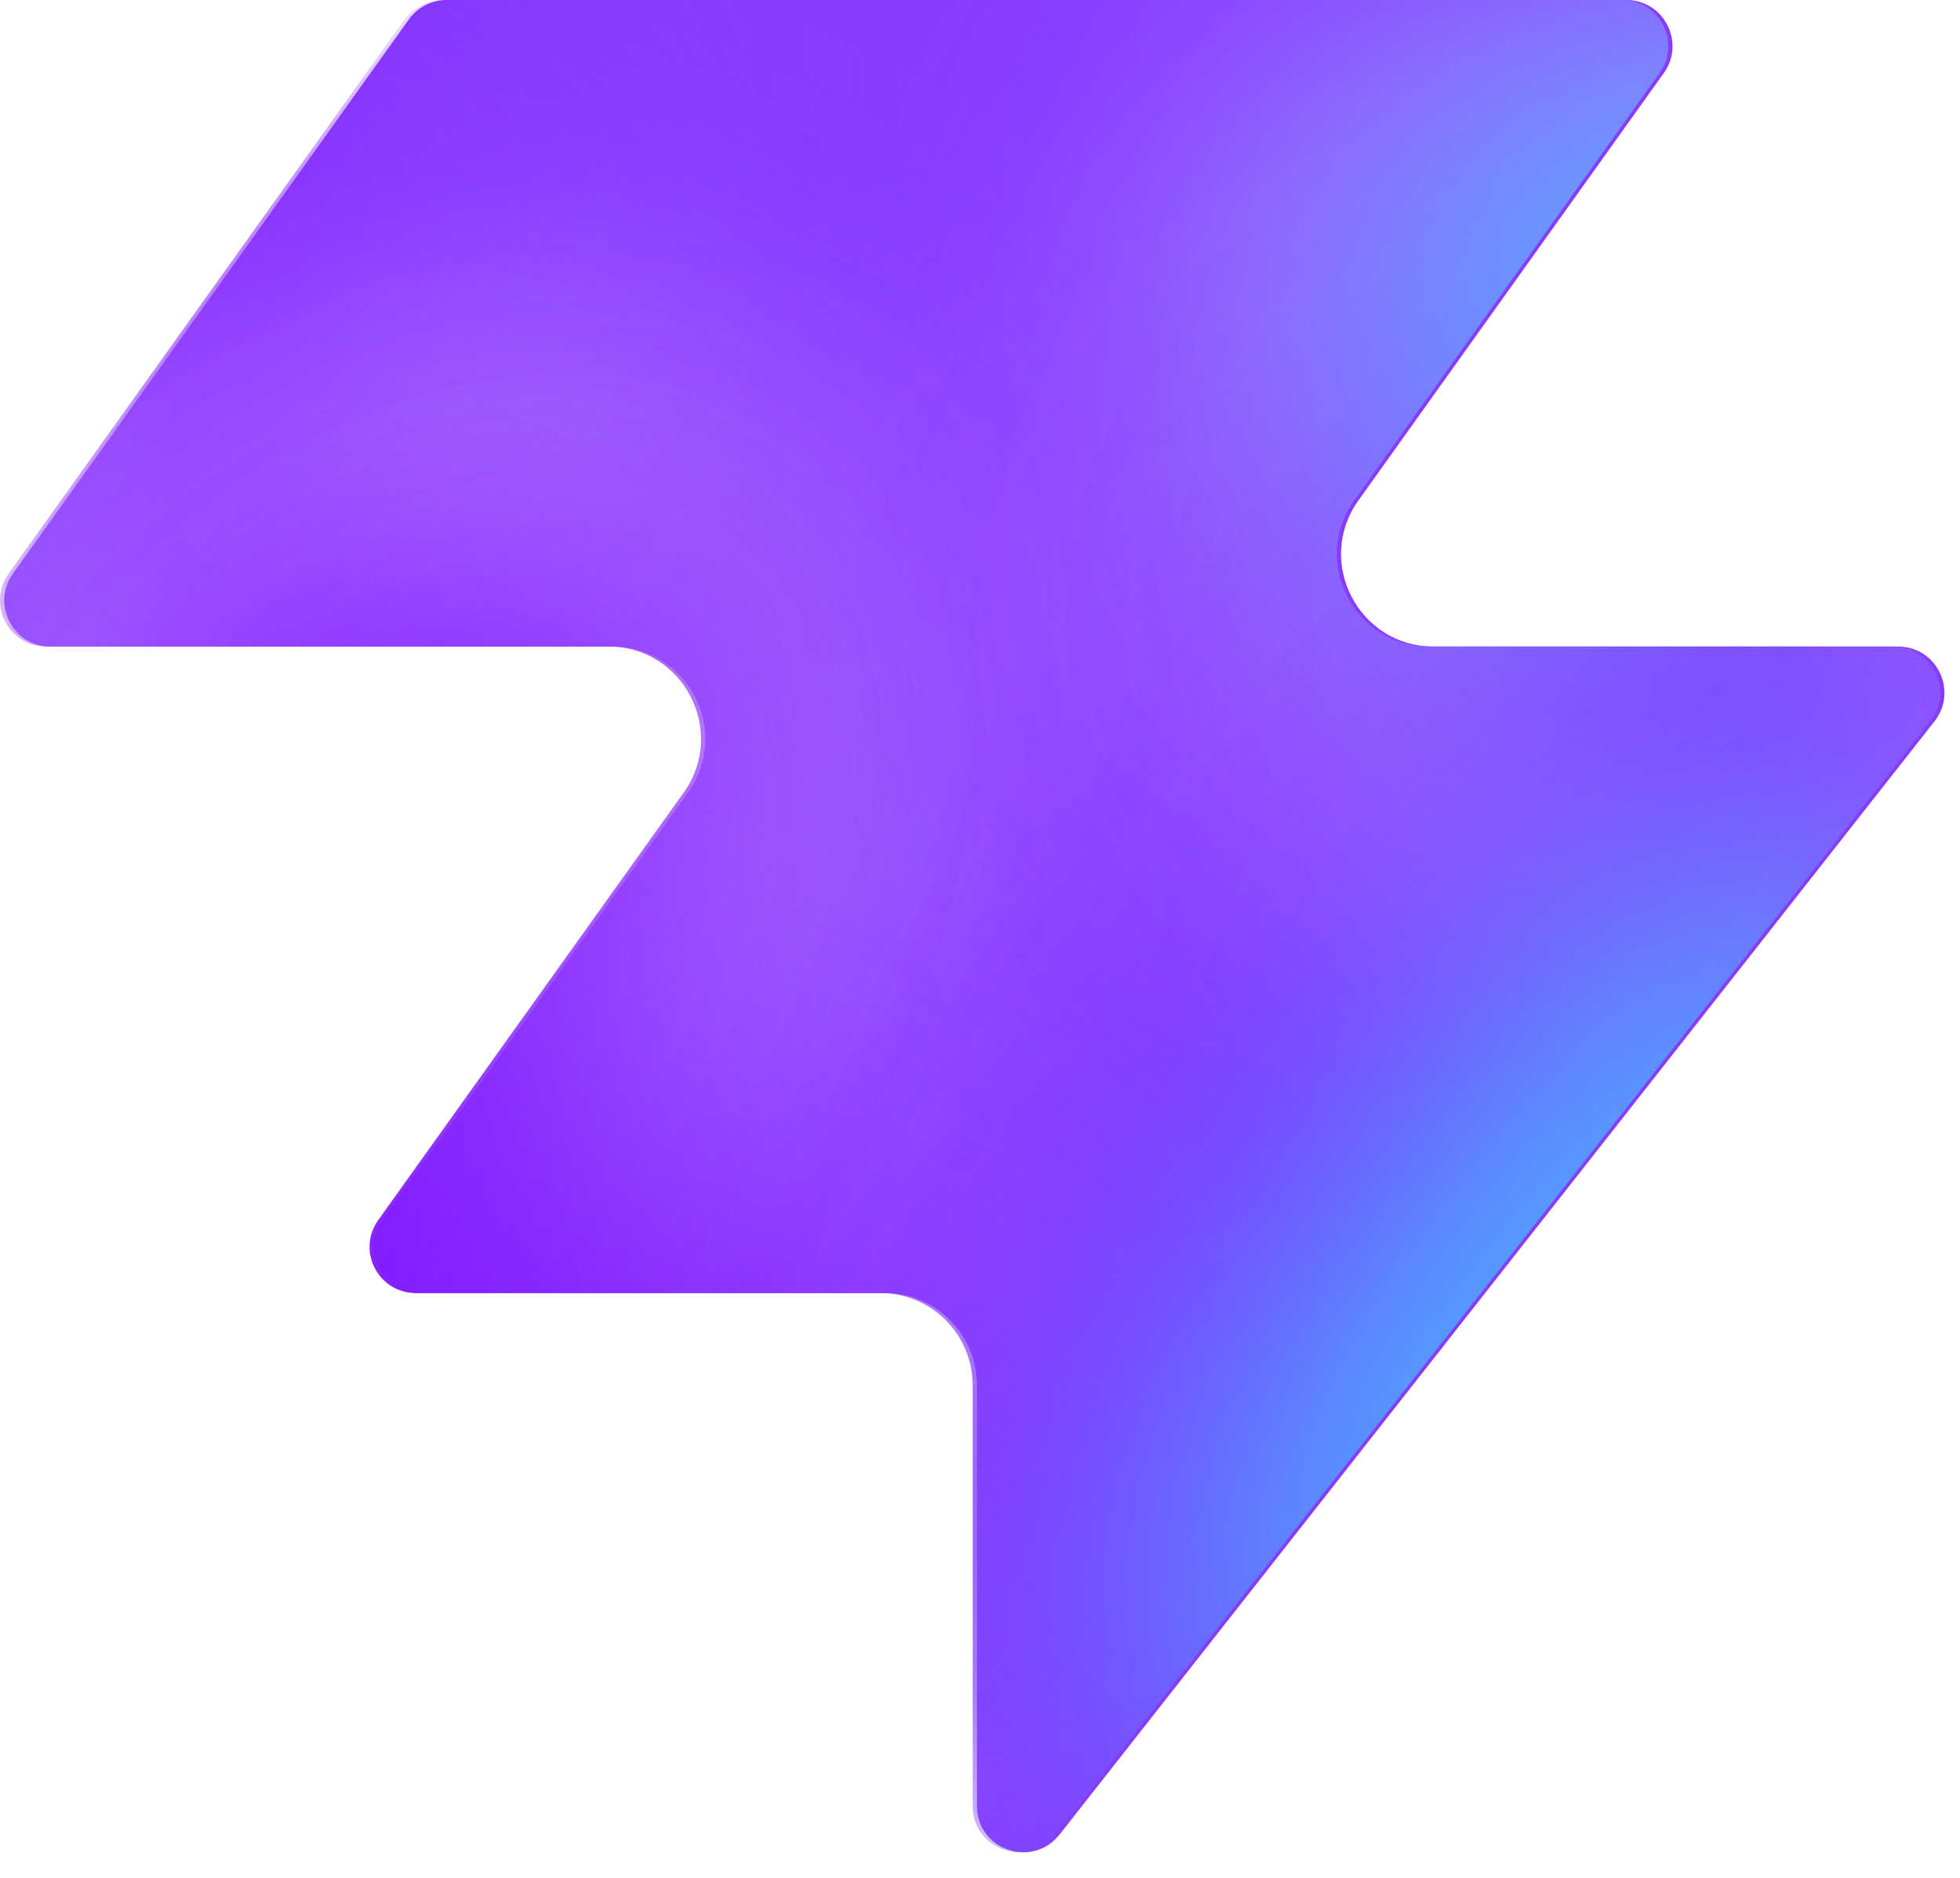
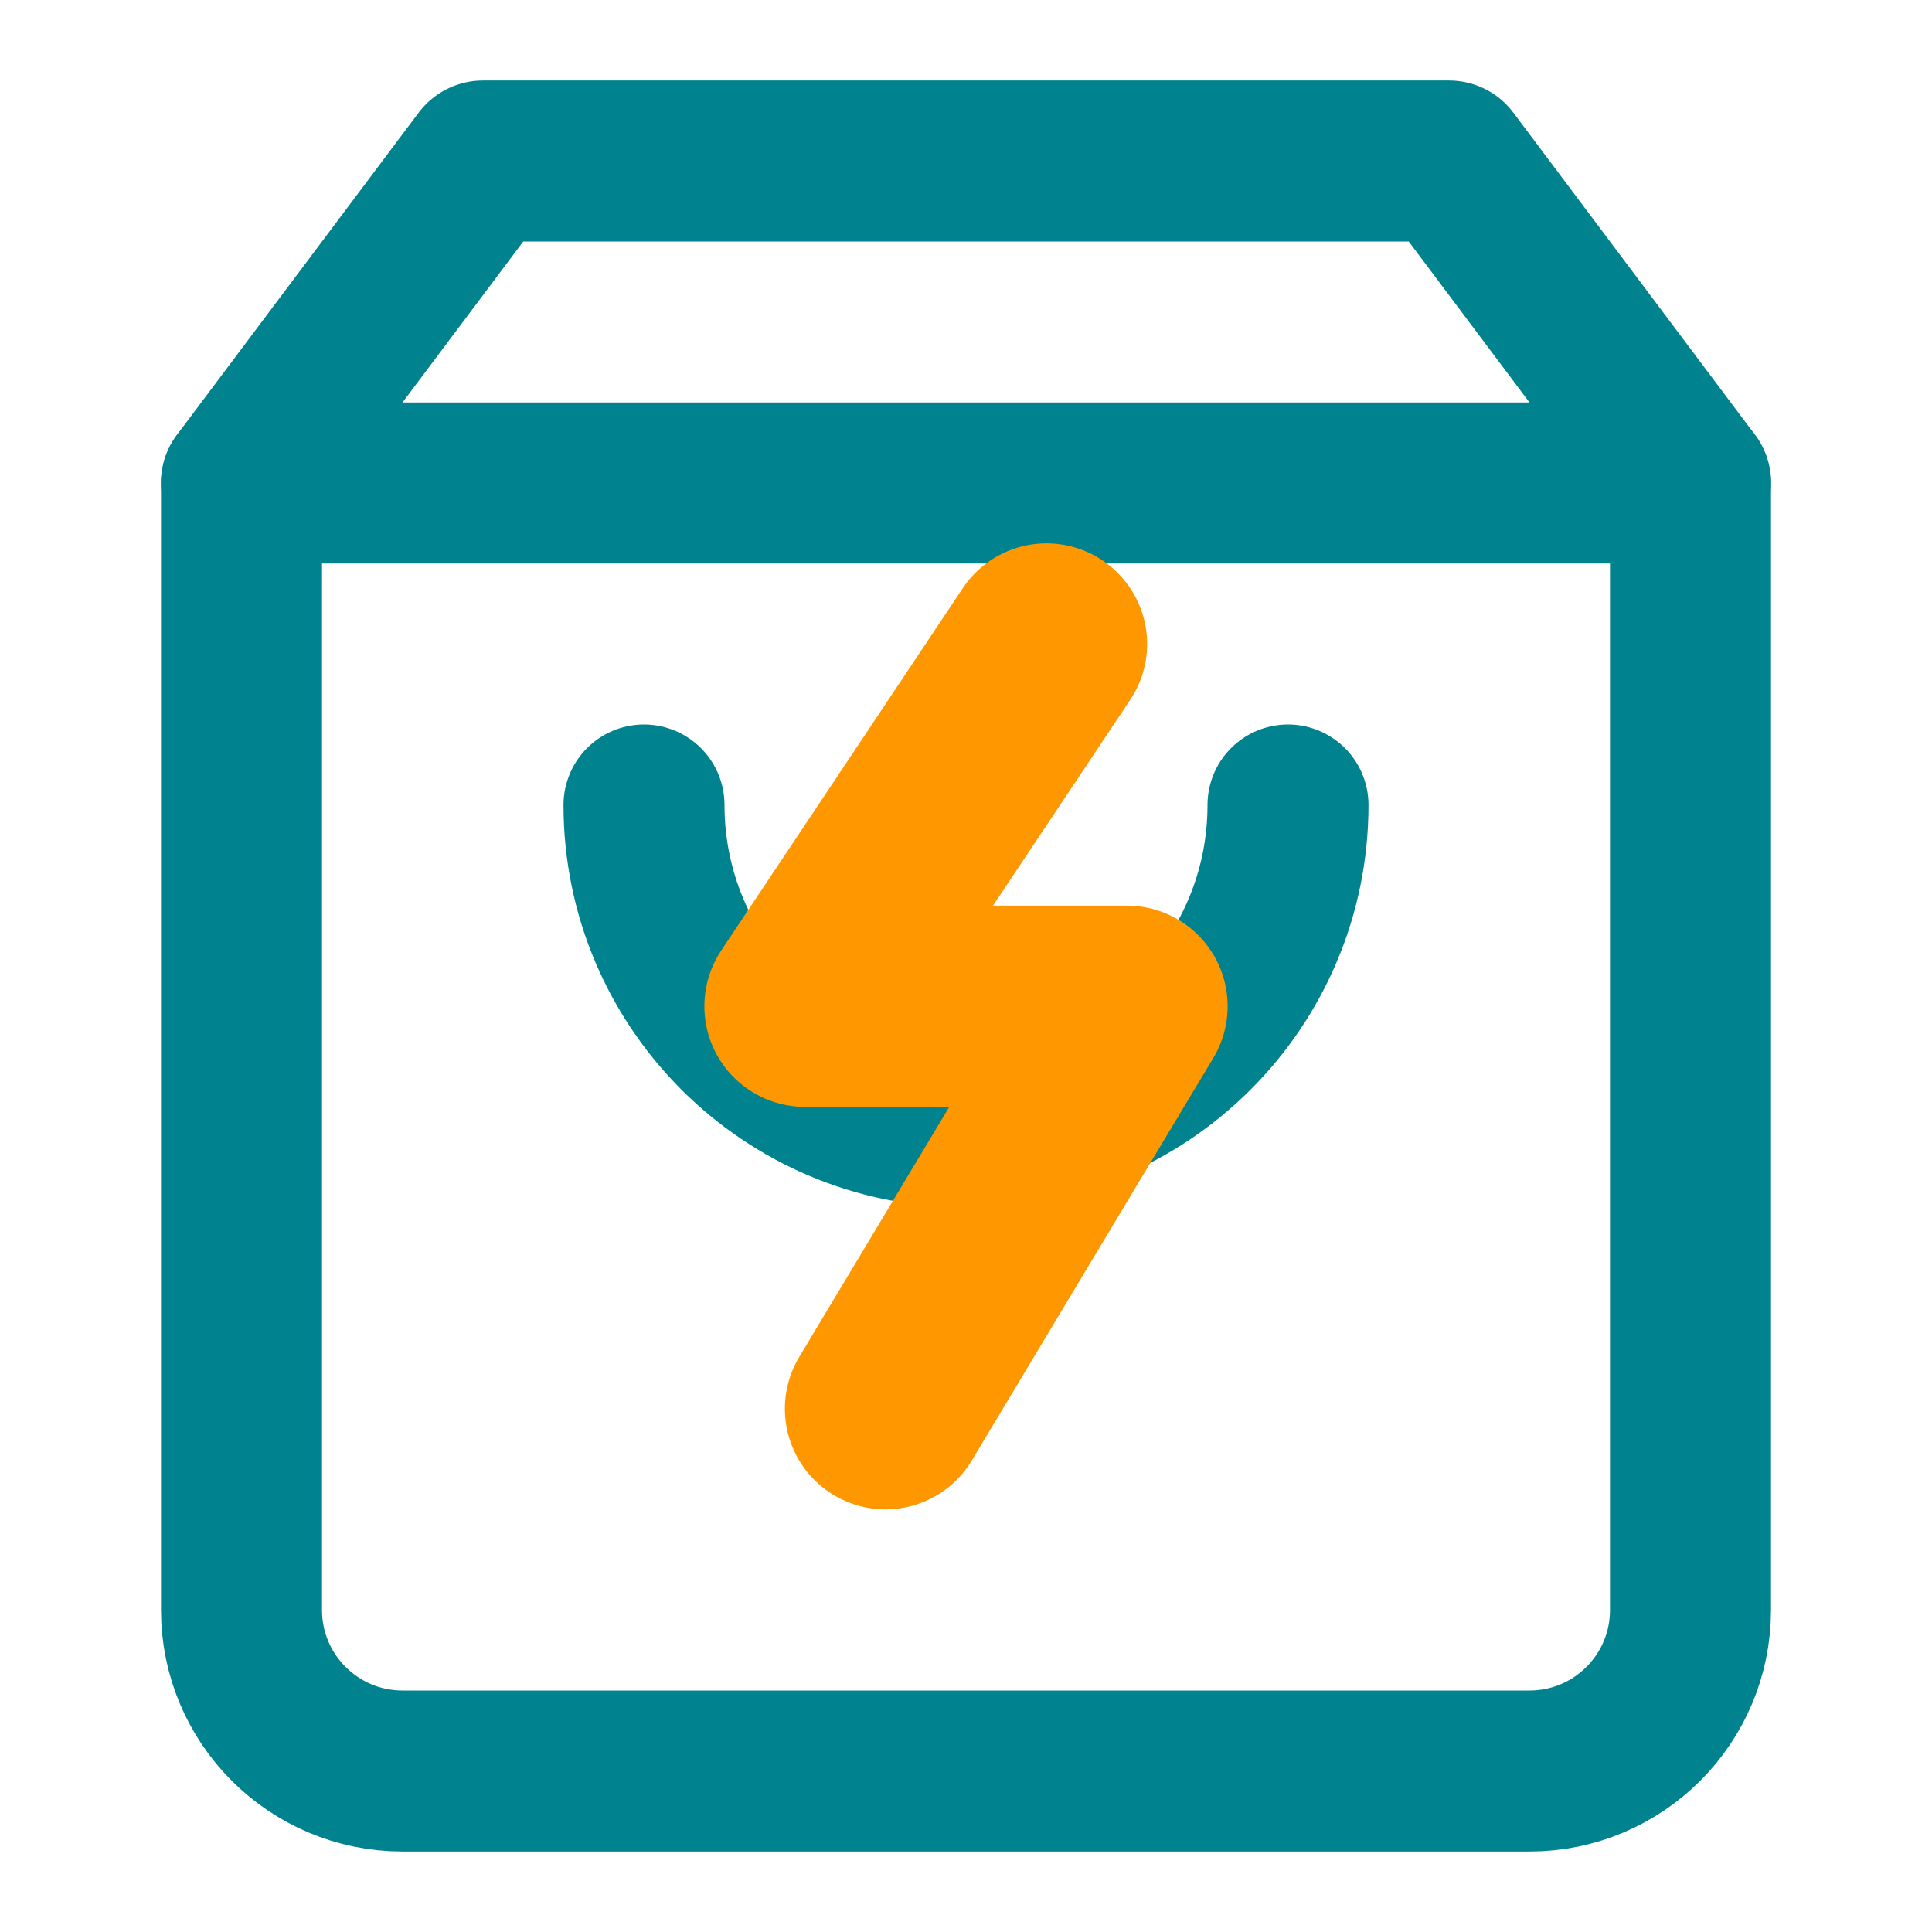
- <svg xmlns="http://www.w3.org/2000/svg" width="48" height="46" fill="none" viewBox="0 0 48 46">
-   <path fill="#863bff" d="M25.946 44.938c-.664.845-2.021.375-2.021-.698V33.937a2.26 2.26 0 0 0-2.262-2.262H10.287c-.92 0-1.456-1.04-.92-1.788l7.48-10.471c1.07-1.497 0-3.578-1.842-3.578H1.237c-.92 0-1.456-1.04-.92-1.788L10.013.474c.214-.297.556-.474.92-.474h28.894c.92 0 1.456 1.04.92 1.788l-7.48 10.471c-1.07 1.498 0 3.579 1.842 3.579h11.377c.943 0 1.473 1.088.89 1.83L25.947 44.94z" style="fill:#863bff;fill:color(display-p3 .525 .23 1);fill-opacity:1" />
-   <mask id="a" width="48" height="46" x="0" y="0" maskUnits="userSpaceOnUse" style="mask-type:alpha">
-     <path fill="#000" d="M25.842 44.938c-.664.844-2.021.375-2.021-.698V33.937a2.26 2.26 0 0 0-2.262-2.262H10.183c-.92 0-1.456-1.04-.92-1.788l7.48-10.471c1.07-1.498 0-3.579-1.842-3.579H1.133c-.92 0-1.456-1.04-.92-1.787L9.91.473c.214-.297.556-.474.92-.474h28.894c.92 0 1.456 1.04.92 1.788l-7.48 10.471c-1.07 1.498 0 3.578 1.842 3.578h11.377c.943 0 1.473 1.088.89 1.832L25.843 44.94z" style="fill:#000;fill-opacity:1" />
-   </mask>
-   <g mask="url(#a)">
-     <g filter="url(#b)">
-       <ellipse cx="5.508" cy="14.704" fill="#ede6ff" rx="5.508" ry="14.704" style="fill:#ede6ff;fill:color(display-p3 .927 .903 1);fill-opacity:1" transform="matrix(.00324 1 1 -.00324 -4.47 31.516)" />
-     </g>
-     <g filter="url(#c)">
-       <ellipse cx="10.399" cy="29.851" fill="#ede6ff" rx="10.399" ry="29.851" style="fill:#ede6ff;fill:color(display-p3 .927 .903 1);fill-opacity:1" transform="matrix(.00324 1 1 -.00324 -39.328 7.883)" />
-     </g>
-     <g filter="url(#d)">
-       <ellipse cx="5.508" cy="30.487" fill="#7e14ff" rx="5.508" ry="30.487" style="fill:#7e14ff;fill:color(display-p3 .492 .077 1);fill-opacity:1" transform="rotate(89.814 -25.913 -14.639)scale(1 -1)" />
-     </g>
-     <g filter="url(#e)">
-       <ellipse cx="5.508" cy="30.599" fill="#7e14ff" rx="5.508" ry="30.599" style="fill:#7e14ff;fill:color(display-p3 .492 .077 1);fill-opacity:1" transform="rotate(89.814 -32.644 -3.334)scale(1 -1)" />
-     </g>
-     <g filter="url(#f)">
-       <ellipse cx="5.508" cy="30.599" fill="#7e14ff" rx="5.508" ry="30.599" style="fill:#7e14ff;fill:color(display-p3 .492 .077 1);fill-opacity:1" transform="matrix(.00324 1 1 -.00324 -34.34 30.47)" />
-     </g>
-     <g filter="url(#g)">
-       <ellipse cx="14.072" cy="22.078" fill="#ede6ff" rx="14.072" ry="22.078" style="fill:#ede6ff;fill:color(display-p3 .927 .903 1);fill-opacity:1" transform="rotate(93.35 24.506 48.493)scale(-1 1)" />
-     </g>
-     <g filter="url(#h)">
-       <ellipse cx="3.47" cy="21.501" fill="#7e14ff" rx="3.47" ry="21.501" style="fill:#7e14ff;fill:color(display-p3 .492 .077 1);fill-opacity:1" transform="rotate(89.009 28.708 47.59)scale(-1 1)" />
-     </g>
-     <g filter="url(#i)">
-       <ellipse cx="3.47" cy="21.501" fill="#7e14ff" rx="3.47" ry="21.501" style="fill:#7e14ff;fill:color(display-p3 .492 .077 1);fill-opacity:1" transform="rotate(89.009 28.708 47.59)scale(-1 1)" />
-     </g>
-     <g filter="url(#j)">
-       <ellipse cx=".387" cy="8.972" fill="#7e14ff" rx="4.407" ry="29.108" style="fill:#7e14ff;fill:color(display-p3 .492 .077 1);fill-opacity:1" transform="rotate(39.51 .387 8.972)" />
-     </g>
-     <g filter="url(#k)">
-       <ellipse cx="47.523" cy="-6.092" fill="#7e14ff" rx="4.407" ry="29.108" style="fill:#7e14ff;fill:color(display-p3 .492 .077 1);fill-opacity:1" transform="rotate(37.892 47.523 -6.092)" />
-     </g>
-     <g filter="url(#l)">
-       <ellipse cx="41.412" cy="6.333" fill="#47bfff" rx="5.971" ry="9.665" style="fill:#47bfff;fill:color(display-p3 .28 .748 1);fill-opacity:1" transform="rotate(37.892 41.412 6.333)" />
-     </g>
-     <g filter="url(#m)">
-       <ellipse cx="-1.879" cy="38.332" fill="#7e14ff" rx="4.407" ry="29.108" style="fill:#7e14ff;fill:color(display-p3 .492 .077 1);fill-opacity:1" transform="rotate(37.892 -1.88 38.332)" />
-     </g>
-     <g filter="url(#n)">
-       <ellipse cx="-1.879" cy="38.332" fill="#7e14ff" rx="4.407" ry="29.108" style="fill:#7e14ff;fill:color(display-p3 .492 .077 1);fill-opacity:1" transform="rotate(37.892 -1.88 38.332)" />
-     </g>
-     <g filter="url(#o)">
-       <ellipse cx="35.651" cy="29.907" fill="#7e14ff" rx="4.407" ry="29.108" style="fill:#7e14ff;fill:color(display-p3 .492 .077 1);fill-opacity:1" transform="rotate(37.892 35.651 29.907)" />
-     </g>
-     <g filter="url(#p)">
-       <ellipse cx="38.418" cy="32.4" fill="#47bfff" rx="5.971" ry="15.297" style="fill:#47bfff;fill:color(display-p3 .28 .748 1);fill-opacity:1" transform="rotate(37.892 38.418 32.4)" />
-     </g>
-   </g>
-   <defs>
-     <filter id="b" width="60.045" height="41.654" x="-19.77" y="16.149" color-interpolation-filters="sRGB" filterUnits="userSpaceOnUse">
-       <feFlood flood-opacity="0" result="BackgroundImageFix" />
-       <feBlend in="SourceGraphic" in2="BackgroundImageFix" result="shape" />
-       <feGaussianBlur result="effect1_foregroundBlur_2002_17158" stdDeviation="7.659" />
-     </filter>
-     <filter id="c" width="90.34" height="51.437" x="-54.613" y="-7.533" color-interpolation-filters="sRGB" filterUnits="userSpaceOnUse">
-       <feFlood flood-opacity="0" result="BackgroundImageFix" />
-       <feBlend in="SourceGraphic" in2="BackgroundImageFix" result="shape" />
-       <feGaussianBlur result="effect1_foregroundBlur_2002_17158" stdDeviation="7.659" />
-     </filter>
-     <filter id="d" width="79.355" height="29.4" x="-49.64" y="2.03" color-interpolation-filters="sRGB" filterUnits="userSpaceOnUse">
-       <feFlood flood-opacity="0" result="BackgroundImageFix" />
-       <feBlend in="SourceGraphic" in2="BackgroundImageFix" result="shape" />
-       <feGaussianBlur result="effect1_foregroundBlur_2002_17158" stdDeviation="4.596" />
-     </filter>
-     <filter id="e" width="79.579" height="29.4" x="-45.045" y="20.029" color-interpolation-filters="sRGB" filterUnits="userSpaceOnUse">
-       <feFlood flood-opacity="0" result="BackgroundImageFix" />
-       <feBlend in="SourceGraphic" in2="BackgroundImageFix" result="shape" />
-       <feGaussianBlur result="effect1_foregroundBlur_2002_17158" stdDeviation="4.596" />
-     </filter>
-     <filter id="f" width="79.579" height="29.4" x="-43.513" y="21.178" color-interpolation-filters="sRGB" filterUnits="userSpaceOnUse">
-       <feFlood flood-opacity="0" result="BackgroundImageFix" />
-       <feBlend in="SourceGraphic" in2="BackgroundImageFix" result="shape" />
-       <feGaussianBlur result="effect1_foregroundBlur_2002_17158" stdDeviation="4.596" />
-     </filter>
-     <filter id="g" width="74.749" height="58.852" x="15.756" y="-17.901" color-interpolation-filters="sRGB" filterUnits="userSpaceOnUse">
-       <feFlood flood-opacity="0" result="BackgroundImageFix" />
-       <feBlend in="SourceGraphic" in2="BackgroundImageFix" result="shape" />
-       <feGaussianBlur result="effect1_foregroundBlur_2002_17158" stdDeviation="7.659" />
-     </filter>
-     <filter id="h" width="61.377" height="25.362" x="23.548" y="2.284" color-interpolation-filters="sRGB" filterUnits="userSpaceOnUse">
-       <feFlood flood-opacity="0" result="BackgroundImageFix" />
-       <feBlend in="SourceGraphic" in2="BackgroundImageFix" result="shape" />
-       <feGaussianBlur result="effect1_foregroundBlur_2002_17158" stdDeviation="4.596" />
-     </filter>
-     <filter id="i" width="61.377" height="25.362" x="23.548" y="2.284" color-interpolation-filters="sRGB" filterUnits="userSpaceOnUse">
-       <feFlood flood-opacity="0" result="BackgroundImageFix" />
-       <feBlend in="SourceGraphic" in2="BackgroundImageFix" result="shape" />
-       <feGaussianBlur result="effect1_foregroundBlur_2002_17158" stdDeviation="4.596" />
-     </filter>
-     <filter id="j" width="56.045" height="63.649" x="-27.636" y="-22.853" color-interpolation-filters="sRGB" filterUnits="userSpaceOnUse">
-       <feFlood flood-opacity="0" result="BackgroundImageFix" />
-       <feBlend in="SourceGraphic" in2="BackgroundImageFix" result="shape" />
-       <feGaussianBlur result="effect1_foregroundBlur_2002_17158" stdDeviation="4.596" />
-     </filter>
-     <filter id="k" width="54.814" height="64.646" x="20.116" y="-38.415" color-interpolation-filters="sRGB" filterUnits="userSpaceOnUse">
-       <feFlood flood-opacity="0" result="BackgroundImageFix" />
-       <feBlend in="SourceGraphic" in2="BackgroundImageFix" result="shape" />
-       <feGaussianBlur result="effect1_foregroundBlur_2002_17158" stdDeviation="4.596" />
-     </filter>
-     <filter id="l" width="33.541" height="35.313" x="24.641" y="-11.323" color-interpolation-filters="sRGB" filterUnits="userSpaceOnUse">
-       <feFlood flood-opacity="0" result="BackgroundImageFix" />
-       <feBlend in="SourceGraphic" in2="BackgroundImageFix" result="shape" />
-       <feGaussianBlur result="effect1_foregroundBlur_2002_17158" stdDeviation="4.596" />
-     </filter>
-     <filter id="m" width="54.814" height="64.646" x="-29.286" y="6.009" color-interpolation-filters="sRGB" filterUnits="userSpaceOnUse">
-       <feFlood flood-opacity="0" result="BackgroundImageFix" />
-       <feBlend in="SourceGraphic" in2="BackgroundImageFix" result="shape" />
-       <feGaussianBlur result="effect1_foregroundBlur_2002_17158" stdDeviation="4.596" />
-     </filter>
-     <filter id="n" width="54.814" height="64.646" x="-29.286" y="6.009" color-interpolation-filters="sRGB" filterUnits="userSpaceOnUse">
-       <feFlood flood-opacity="0" result="BackgroundImageFix" />
-       <feBlend in="SourceGraphic" in2="BackgroundImageFix" result="shape" />
-       <feGaussianBlur result="effect1_foregroundBlur_2002_17158" stdDeviation="4.596" />
-     </filter>
-     <filter id="o" width="54.814" height="64.646" x="8.244" y="-2.416" color-interpolation-filters="sRGB" filterUnits="userSpaceOnUse">
-       <feFlood flood-opacity="0" result="BackgroundImageFix" />
-       <feBlend in="SourceGraphic" in2="BackgroundImageFix" result="shape" />
-       <feGaussianBlur result="effect1_foregroundBlur_2002_17158" stdDeviation="4.596" />
-     </filter>
-     <filter id="p" width="39.409" height="43.623" x="18.713" y="10.588" color-interpolation-filters="sRGB" filterUnits="userSpaceOnUse">
-       <feFlood flood-opacity="0" result="BackgroundImageFix" />
-       <feBlend in="SourceGraphic" in2="BackgroundImageFix" result="shape" />
-       <feGaussianBlur result="effect1_foregroundBlur_2002_17158" stdDeviation="4.596" />
-     </filter>
-   </defs>
+ <svg xmlns="http://www.w3.org/2000/svg" viewBox="0 0 24 24" fill="none" stroke="#00838F" stroke-width="2" stroke-linecap="round" stroke-linejoin="round">
+   <path d="M6 2L3 6v14a2 2 0 0 0 2 2h14a2 2 0 0 0 2-2V6l-3-4z" />
+   <line x1="3" y1="6" x2="21" y2="6" />
+   <path d="M16 10a4 4 0 0 1-8 0" />
+   <path d="M13 8l-3 4.5h4L11 17.5" stroke="#FF9800" stroke-width="2.5" />
</svg>
